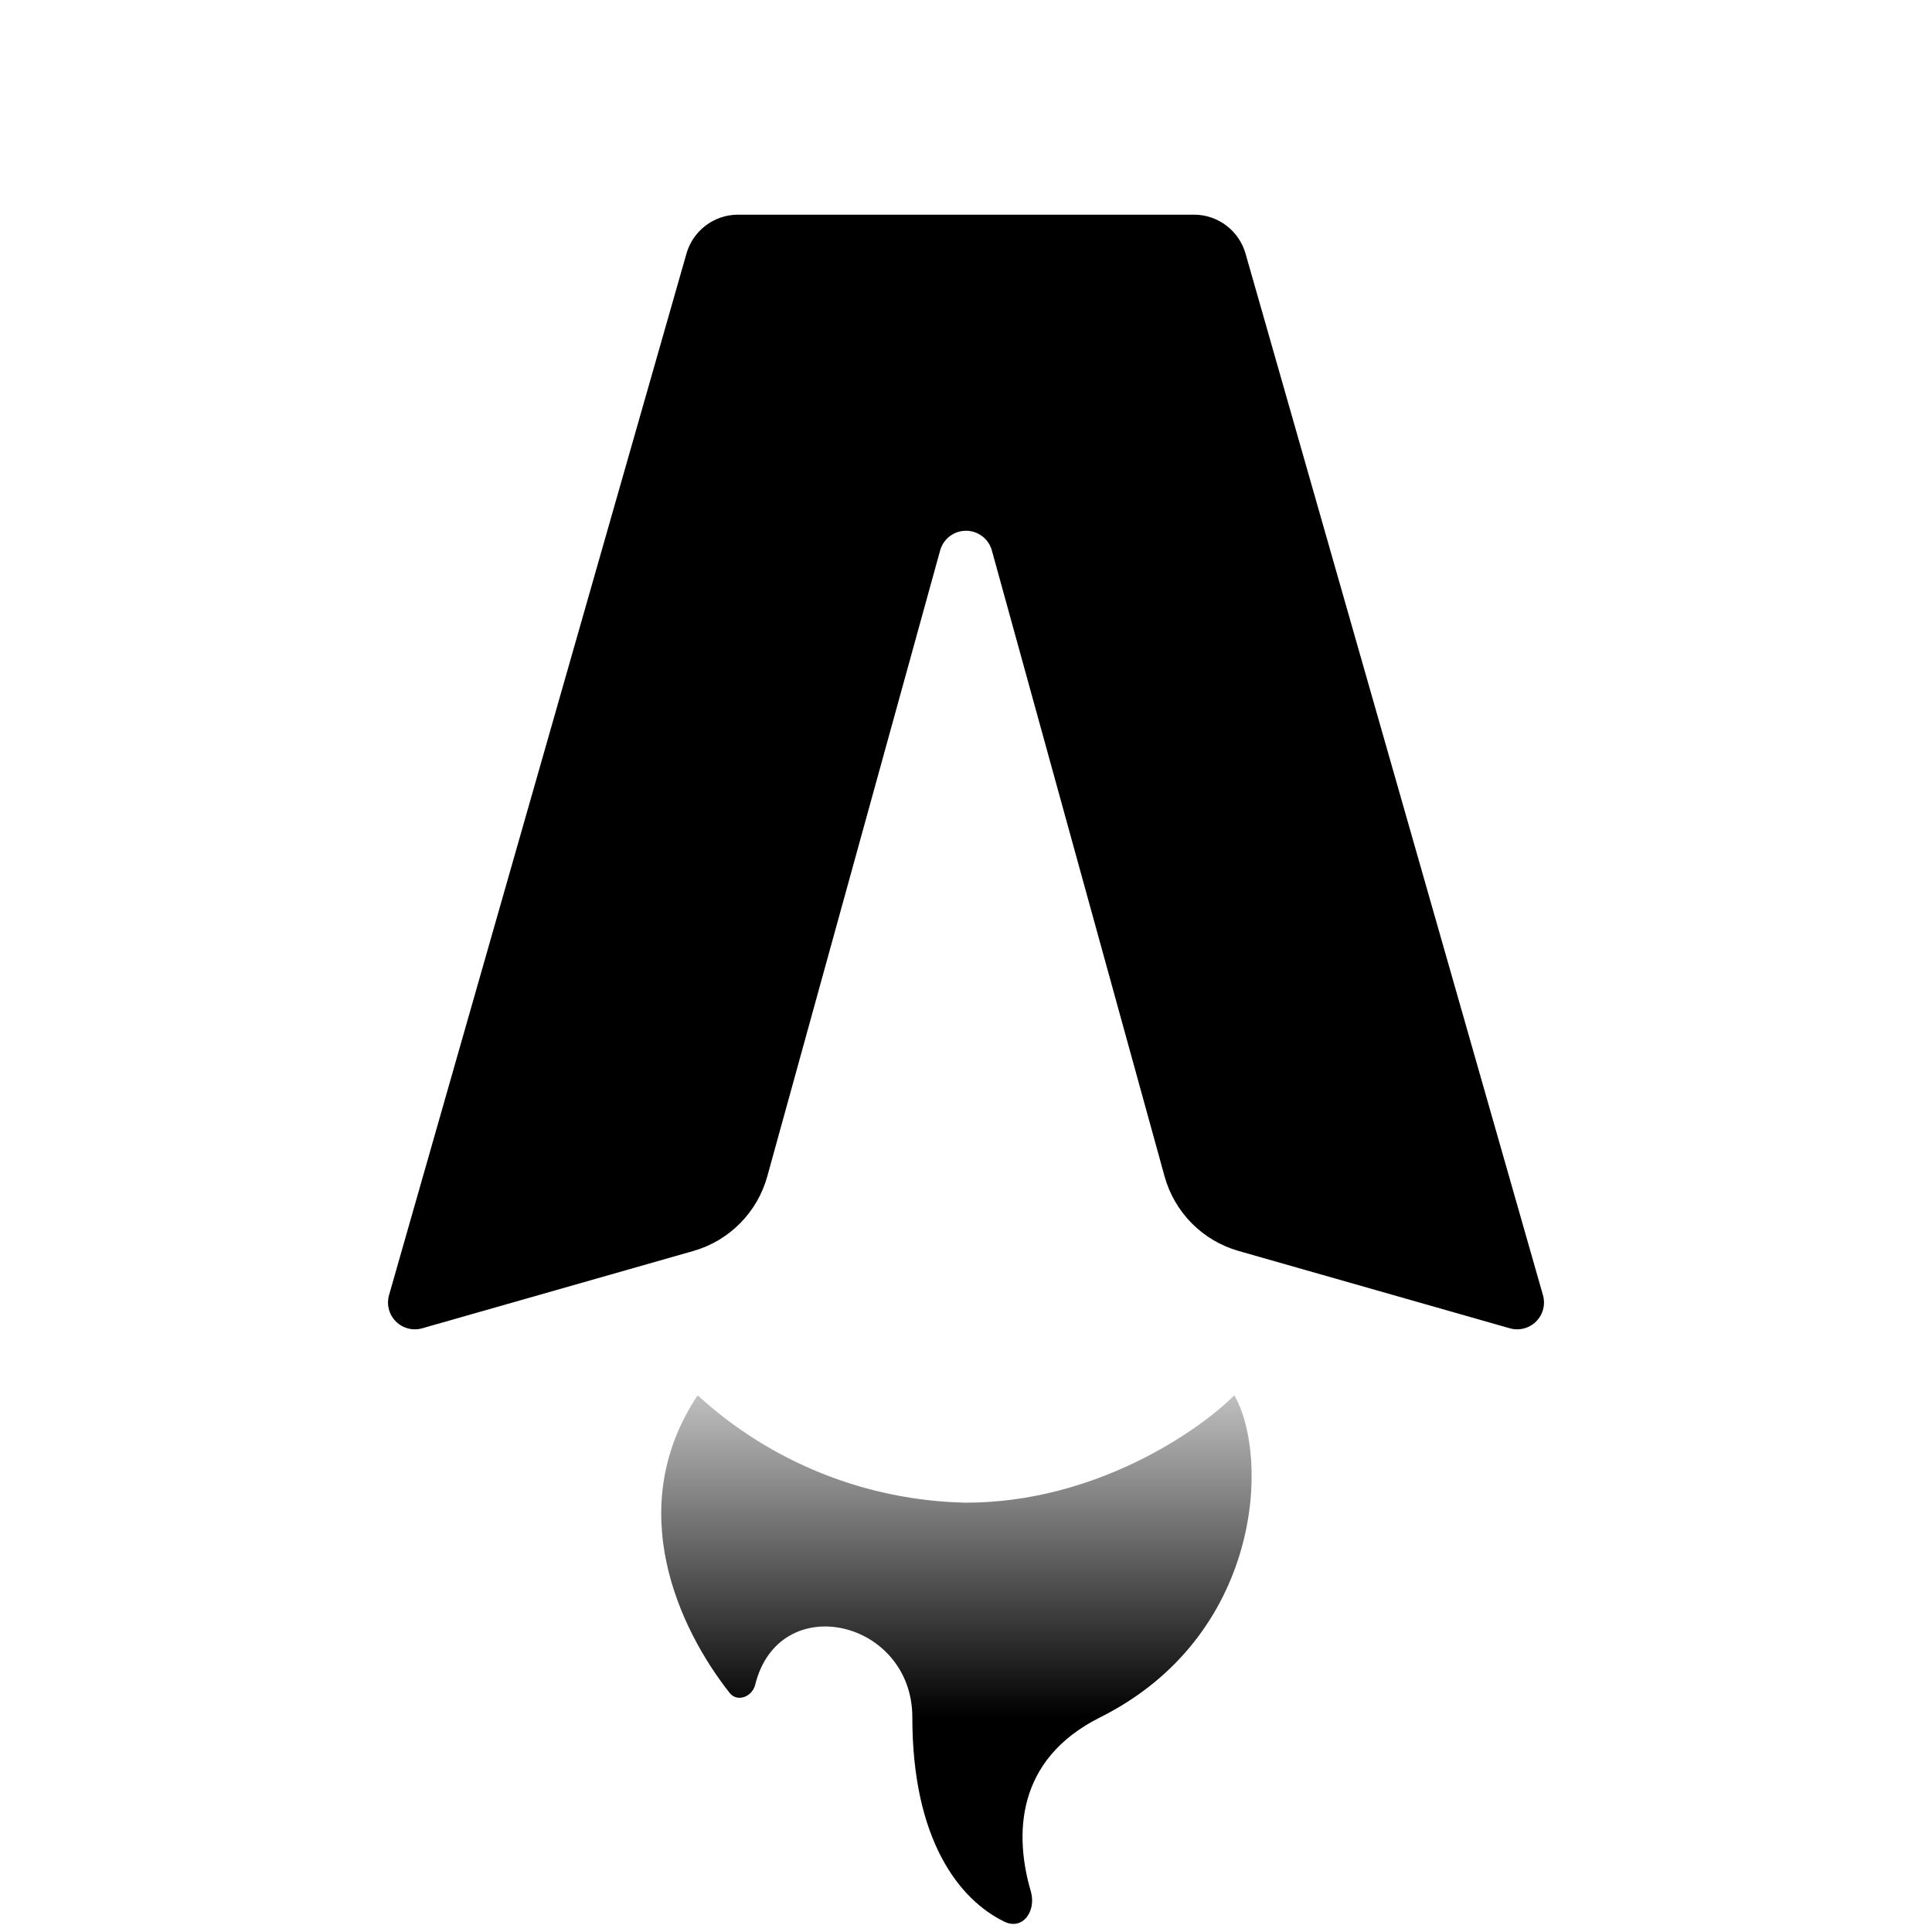
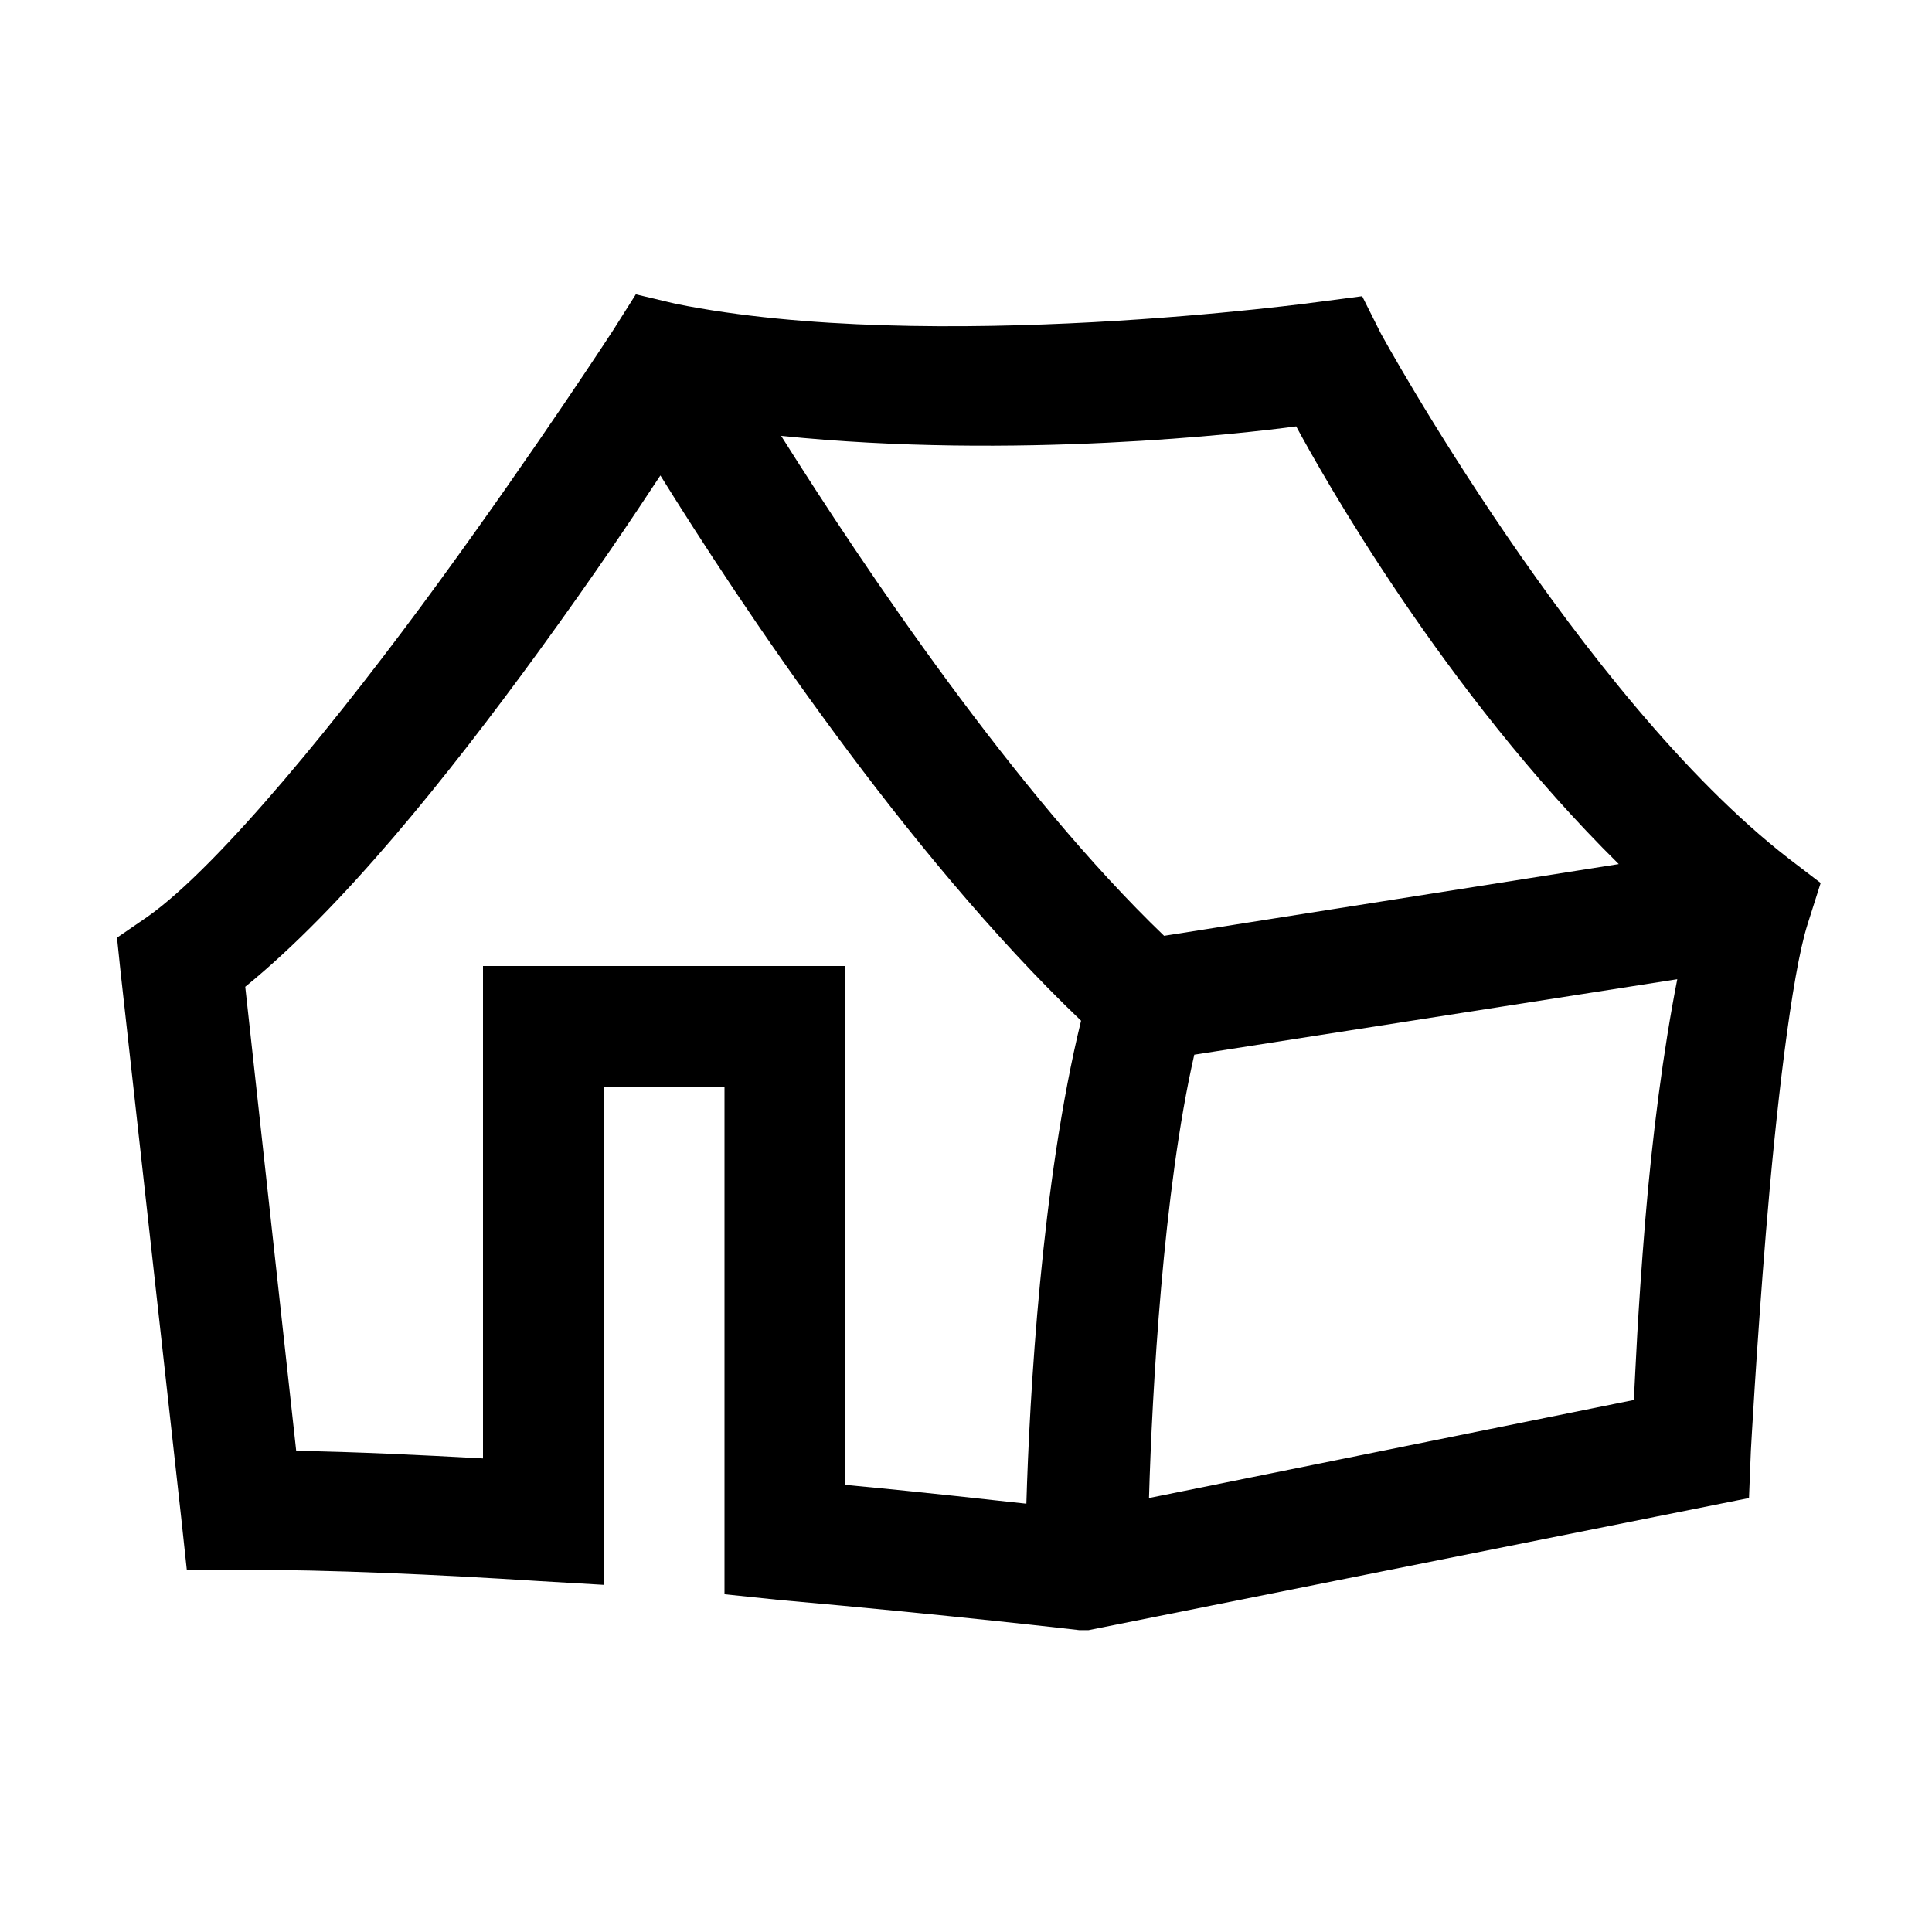
- <svg xmlns="http://www.w3.org/2000/svg" fill="none" viewBox="0 0 36 36">
-   <path fill="#000" d="M22.25 4h-8.5a1 1 0 0 0-.96.73l-5.54 19.4a.5.5 0 0 0 .62.62l5.05-1.44a2 2 0 0 0 1.38-1.4l3.22-11.66a.5.5 0 0 1 .96 0l3.22 11.67a2 2 0 0 0 1.38 1.39l5.05 1.44a.5.5 0 0 0 .62-.62l-5.54-19.4a1 1 0 0 0-.96-.73Z" />
-   <path fill="url(#gradient)" d="M18 28a7.63 7.63 0 0 1-5-2c-1.4 2.1-.35 4.35.6 5.55.14.17.41.07.47-.15.44-1.8 2.93-1.22 2.93.6 0 2.28.87 3.4 1.72 3.81.34.16.59-.2.49-.56-.31-1.05-.29-2.46 1.29-3.25 3-1.5 3.17-4.83 2.5-6-.67.67-2.6 2-5 2Z" />
-   <defs>
-     <linearGradient id="gradient" x1="16" x2="16" y1="32" y2="24" gradientUnits="userSpaceOnUse">
-       <stop stop-color="#000" />
-       <stop offset="1" stop-color="#000" stop-opacity="0" />
-     </linearGradient>
-   </defs>
+ <svg xmlns="http://www.w3.org/2000/svg" fill="none" viewBox="0 0 32 32">
+   <path fill="#000" d="M 10.531 4.875 L 10.156 5.469 C 10.156 5.469 8.895 7.41 7.281 9.625 C 5.668 11.84 3.633 14.348 2.438 15.188 L 1.938 15.531 L 2 16.125 L 3 25.125 L 3.094 26 L 4 26 C 5.484 26 7.215 26.078 8.938 26.188 L 10 26.25 L 10 18 L 12 18 L 12 26.406 L 12.906 26.5 C 15.734 26.75 17.875 27 17.875 27 L 18.031 27 L 28.969 24.812 L 29 24.031 C 29 24.031 29.09 22.363 29.25 20.406 C 29.41 18.449 29.672 16.148 29.938 15.312 L 30.156 14.625 L 29.625 14.219 C 26.176 11.547 22.875 5.531 22.875 5.531 L 22.562 4.906 L 21.844 5 C 21.844 5 15.418 5.887 11.188 5.031 Z M 21.469 7.062 C 21.879 7.824 23.902 11.441 26.812 14.312 L 19.281 15.5 C 16.816 13.133 14.305 9.391 12.938 7.219 C 16.809 7.617 20.629 7.176 21.469 7.062 Z M 10.938 7.875 C 12.25 9.988 15.004 14.137 17.906 16.906 C 17.25 19.582 17.051 23.148 17 24.906 C 16.332 24.836 15.527 24.738 14 24.594 L 14 16 L 8 16 L 8 24.156 C 6.934 24.098 5.898 24.047 4.906 24.031 L 4.062 16.344 C 5.676 15.031 7.402 12.875 8.906 10.812 C 9.883 9.469 10.492 8.551 10.938 7.875 Z M 27.781 16.219 C 27.547 17.41 27.367 18.816 27.25 20.219 C 27.121 21.801 27.09 22.668 27.062 23.188 L 19.031 24.812 C 19.082 23.051 19.266 19.719 19.781 17.469 Z" />
  <style>
    @media (prefers-color-scheme:dark){:root{filter:invert(100%)}}
  </style>
</svg>
